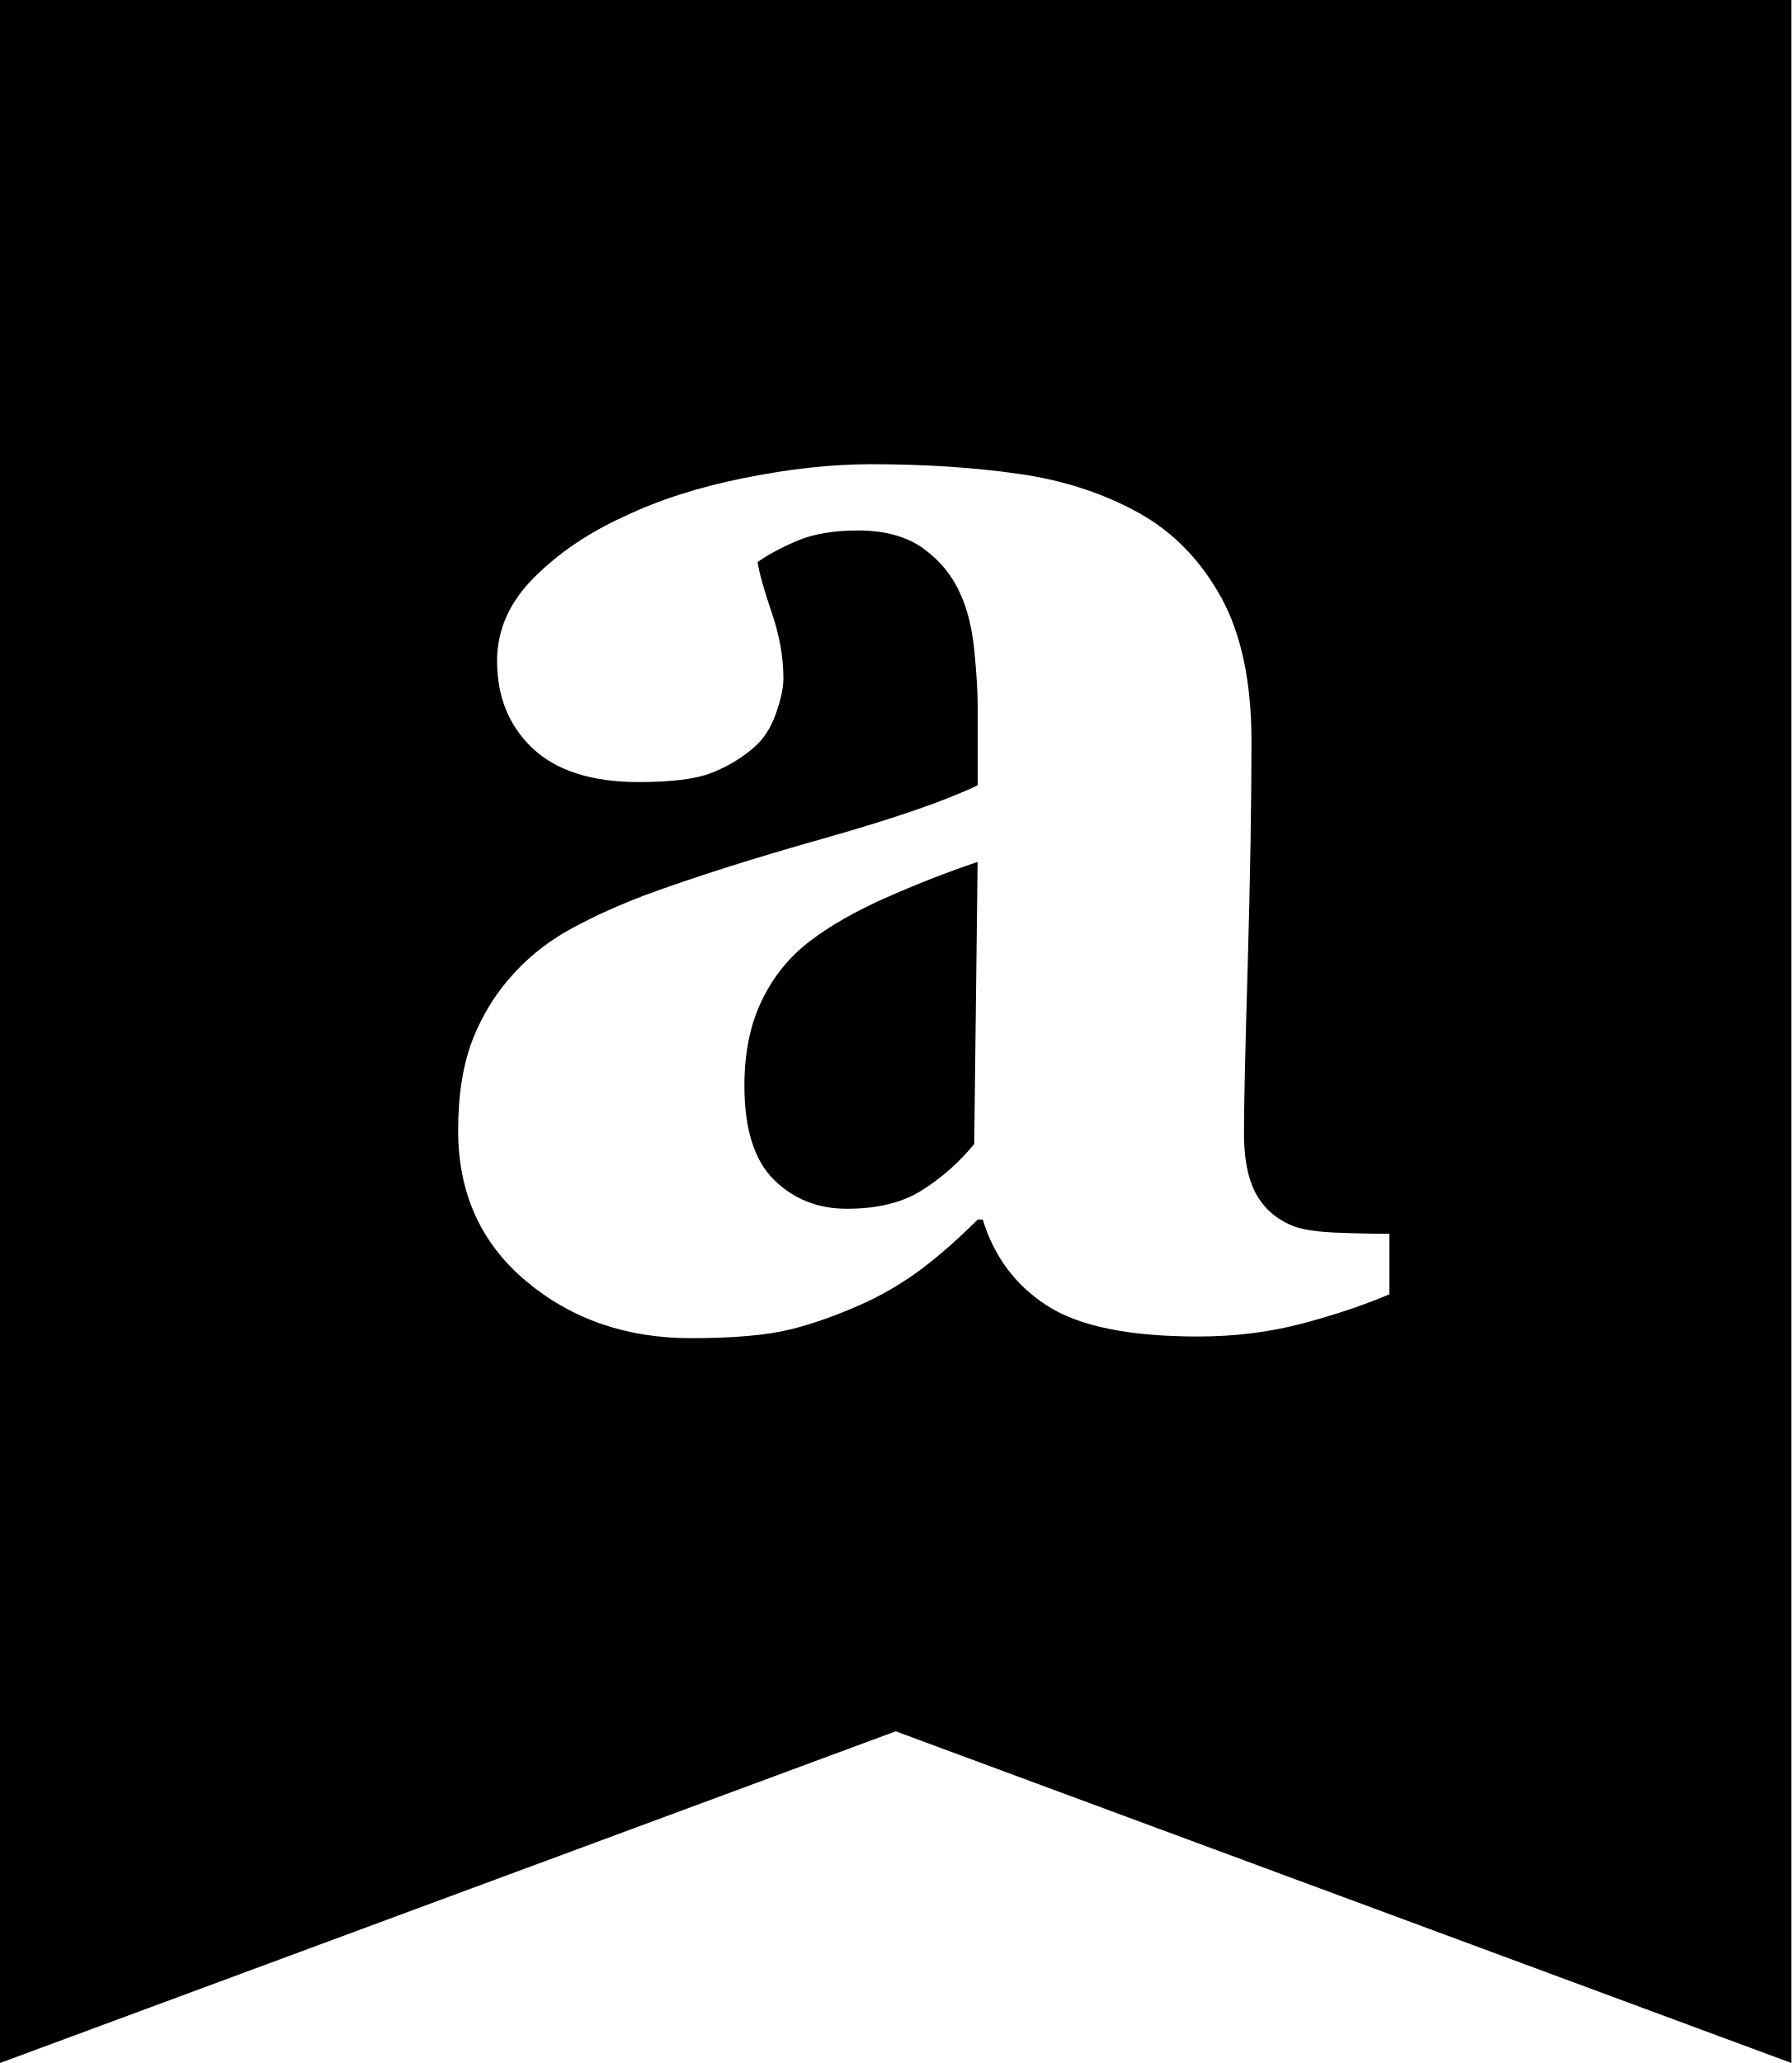
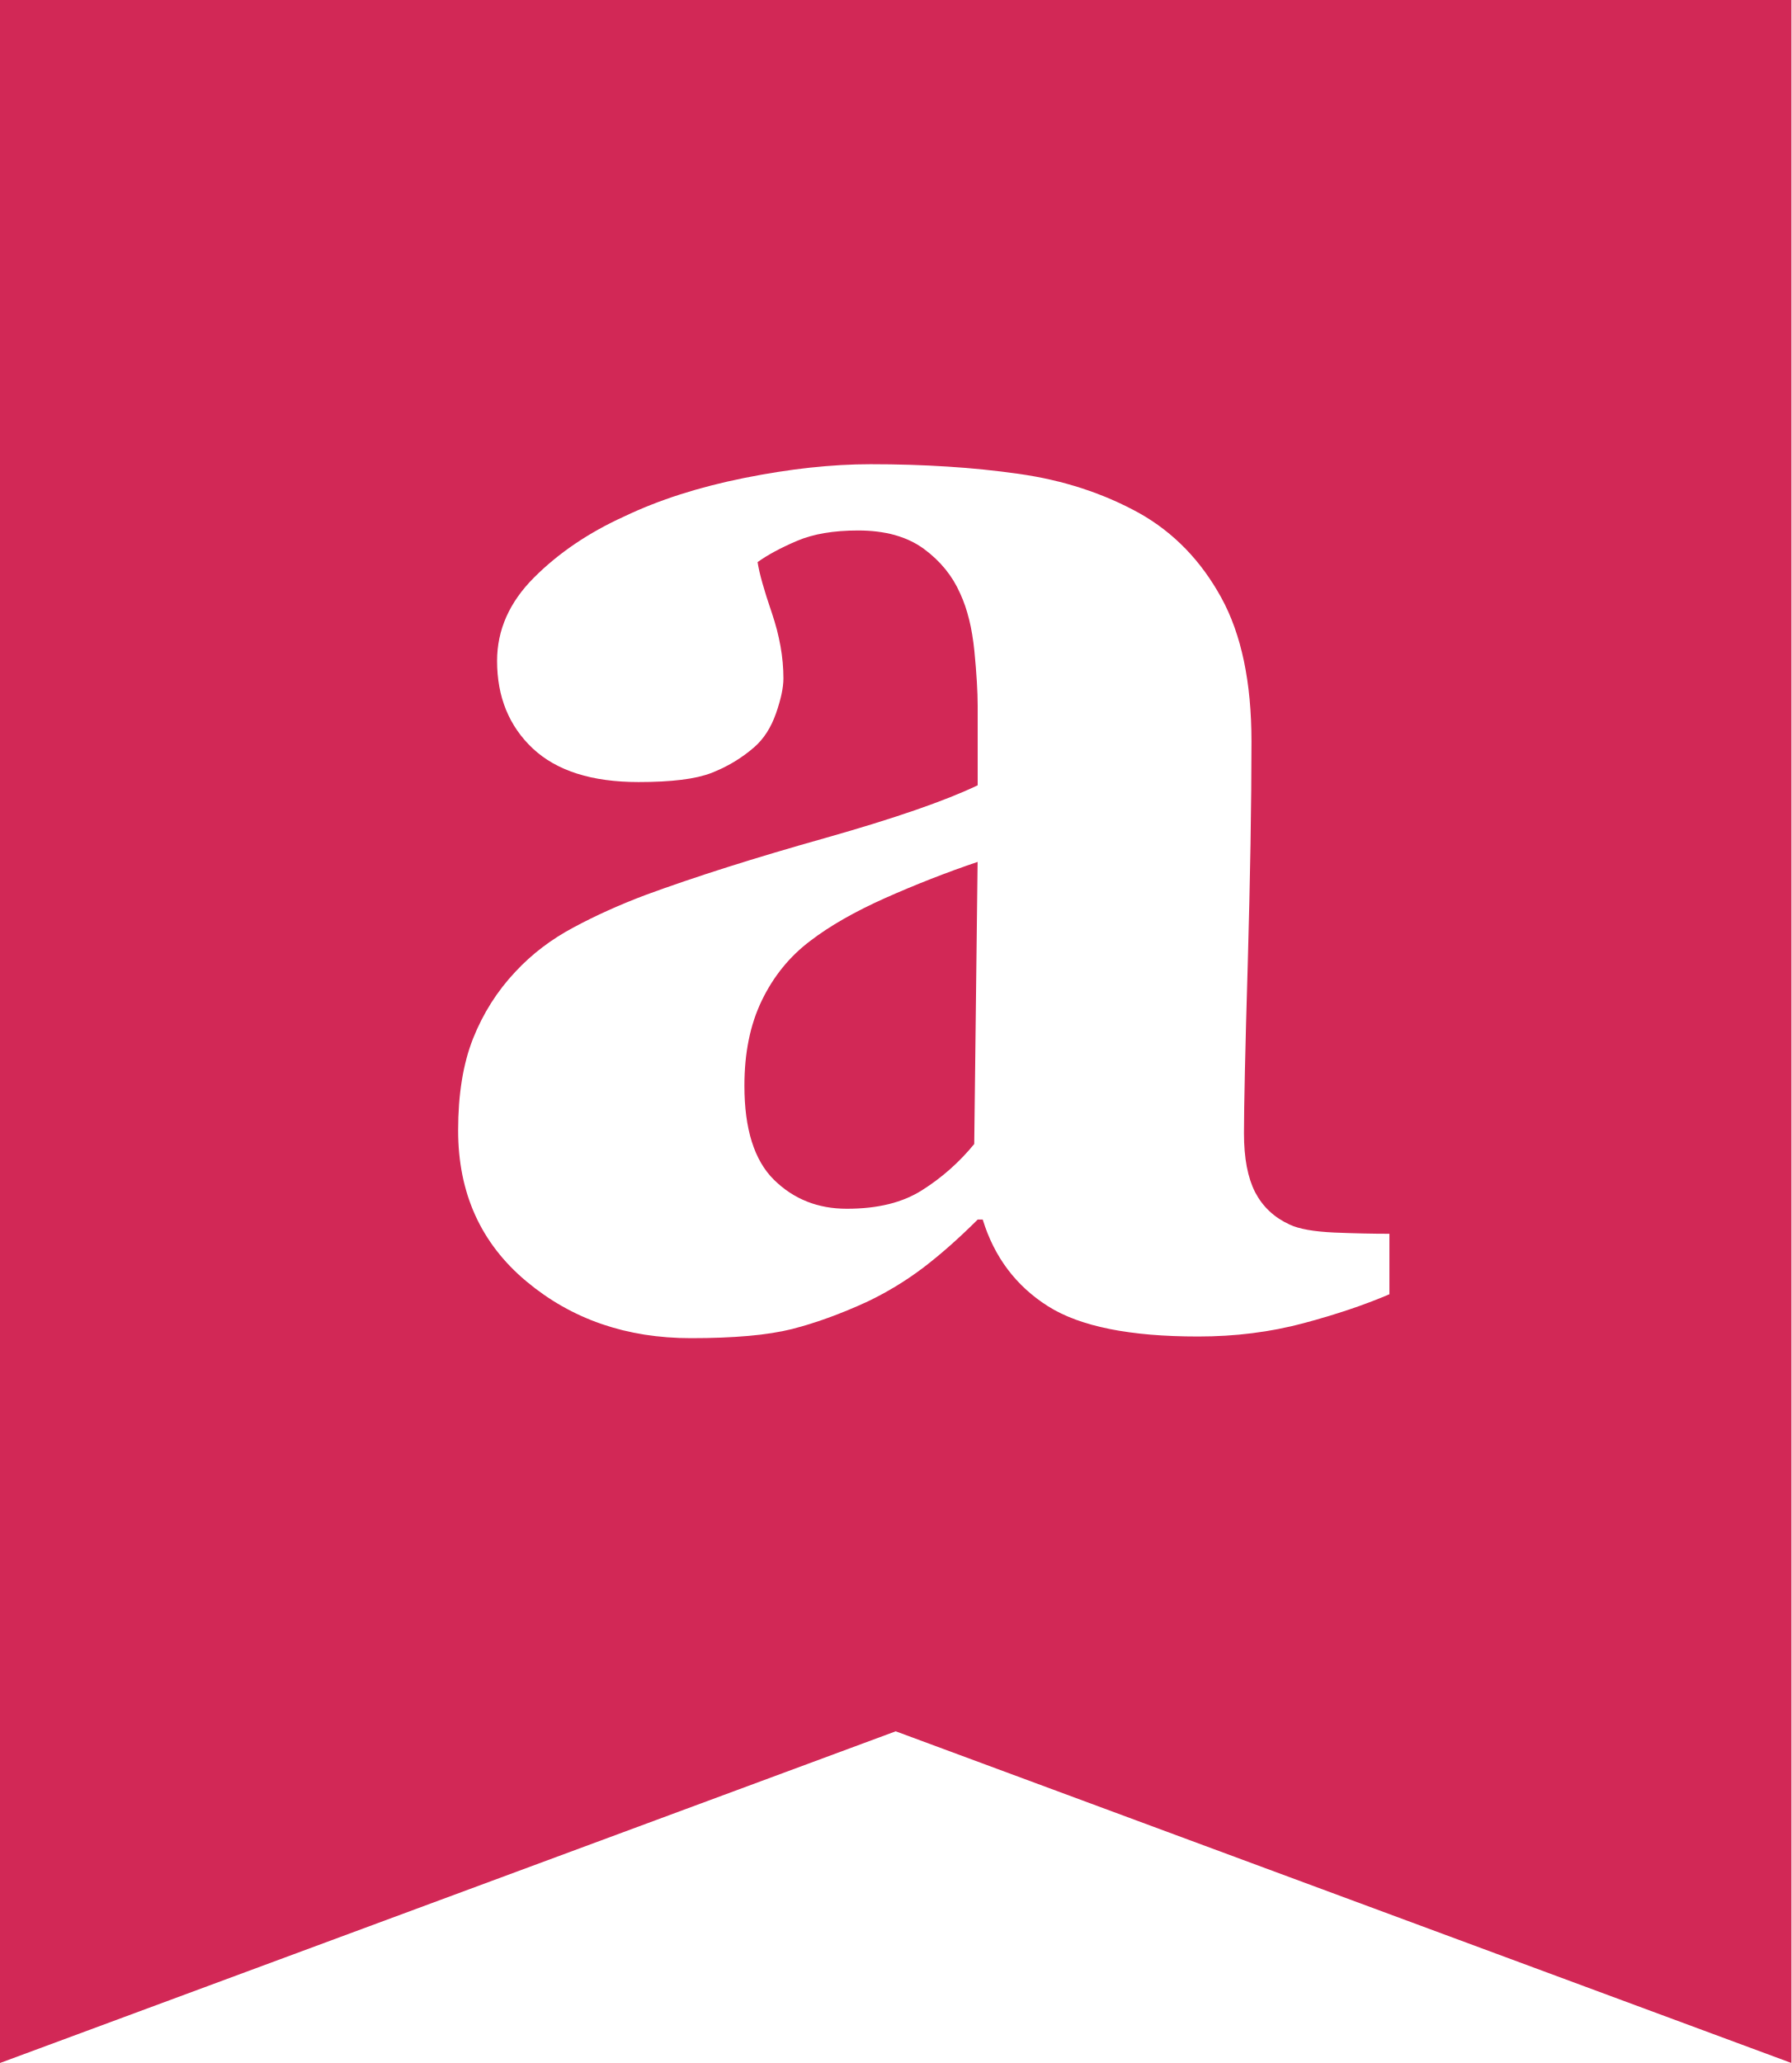
- <svg xmlns="http://www.w3.org/2000/svg" version="1.0" id="Layer_1" x="0px" y="0px" width="25.988px" height="29.922px" viewBox="0 0 25.988 29.922" enable-background="new 0 0 25.988 29.922" xml:space="preserve">
+ <svg xmlns="http://www.w3.org/2000/svg" fill="#d22856" version="1.0" id="Layer_1" x="0px" y="0px" width="25.988px" height="29.922px" viewBox="0 0 25.988 29.922" enable-background="new 0 0 25.988 29.922" xml:space="preserve">
  <path d="M0,0h25.988v29.922l-12.994-4.811L0,29.922V0z M20.154,17.895c-0.241,0-0.509-0.006-0.801-0.018  c-0.293-0.014-0.508-0.051-0.645-0.116c-0.225-0.103-0.391-0.26-0.5-0.469c-0.107-0.21-0.162-0.492-0.162-0.854  c0-0.394,0.018-1.211,0.055-2.457c0.035-1.244,0.054-2.319,0.054-3.226c0-0.858-0.146-1.556-0.439-2.088  c-0.294-0.535-0.688-0.942-1.186-1.223c-0.522-0.289-1.108-0.481-1.758-0.572c-0.65-0.093-1.365-0.139-2.143-0.139  c-0.562,0-1.172,0.067-1.83,0.199c-0.659,0.132-1.24,0.318-1.746,0.56C8.54,7.725,8.104,8.02,7.747,8.377  C7.39,8.734,7.211,9.137,7.211,9.586c0,0.521,0.173,0.946,0.519,1.271c0.346,0.323,0.857,0.486,1.533,0.486  c0.476,0,0.827-0.043,1.057-0.132c0.229-0.089,0.437-0.213,0.622-0.374c0.138-0.12,0.242-0.283,0.314-0.487  c0.072-0.205,0.109-0.375,0.109-0.511c0-0.306-0.057-0.622-0.169-0.952c-0.113-0.329-0.181-0.573-0.206-0.734  c0.145-0.104,0.335-0.207,0.572-0.308c0.237-0.101,0.533-0.151,0.886-0.151c0.393,0,0.71,0.089,0.952,0.265  c0.241,0.177,0.417,0.393,0.53,0.651c0.104,0.225,0.172,0.501,0.205,0.831c0.032,0.327,0.048,0.593,0.048,0.794v1.155  c-0.467,0.224-1.207,0.48-2.22,0.767c-1.013,0.285-1.881,0.56-2.604,0.826c-0.378,0.143-0.726,0.3-1.043,0.471  c-0.317,0.169-0.597,0.38-0.838,0.639c-0.265,0.281-0.47,0.605-0.615,0.969c-0.145,0.366-0.217,0.811-0.217,1.333  c0,0.909,0.329,1.637,0.989,2.189c0.658,0.551,1.455,0.825,2.388,0.825c0.627,0,1.115-0.044,1.465-0.132  c0.35-0.089,0.714-0.223,1.091-0.396c0.29-0.138,0.561-0.303,0.814-0.494c0.253-0.193,0.517-0.426,0.791-0.699h0.072  c0.168,0.546,0.484,0.965,0.949,1.259c0.465,0.293,1.19,0.438,2.176,0.438c0.536,0,1.045-0.064,1.525-0.192s0.896-0.269,1.25-0.421  V17.895z M14.133,16.593c-0.217,0.265-0.468,0.487-0.754,0.668c-0.286,0.183-0.65,0.271-1.094,0.271  c-0.419,0-0.771-0.139-1.057-0.42c-0.286-0.282-0.429-0.738-0.429-1.364c0-0.475,0.083-0.887,0.253-1.238  c0.169-0.349,0.403-0.638,0.701-0.862c0.282-0.217,0.644-0.424,1.087-0.622c0.443-0.197,0.89-0.372,1.342-0.525L14.133,16.593z" />
</svg>
